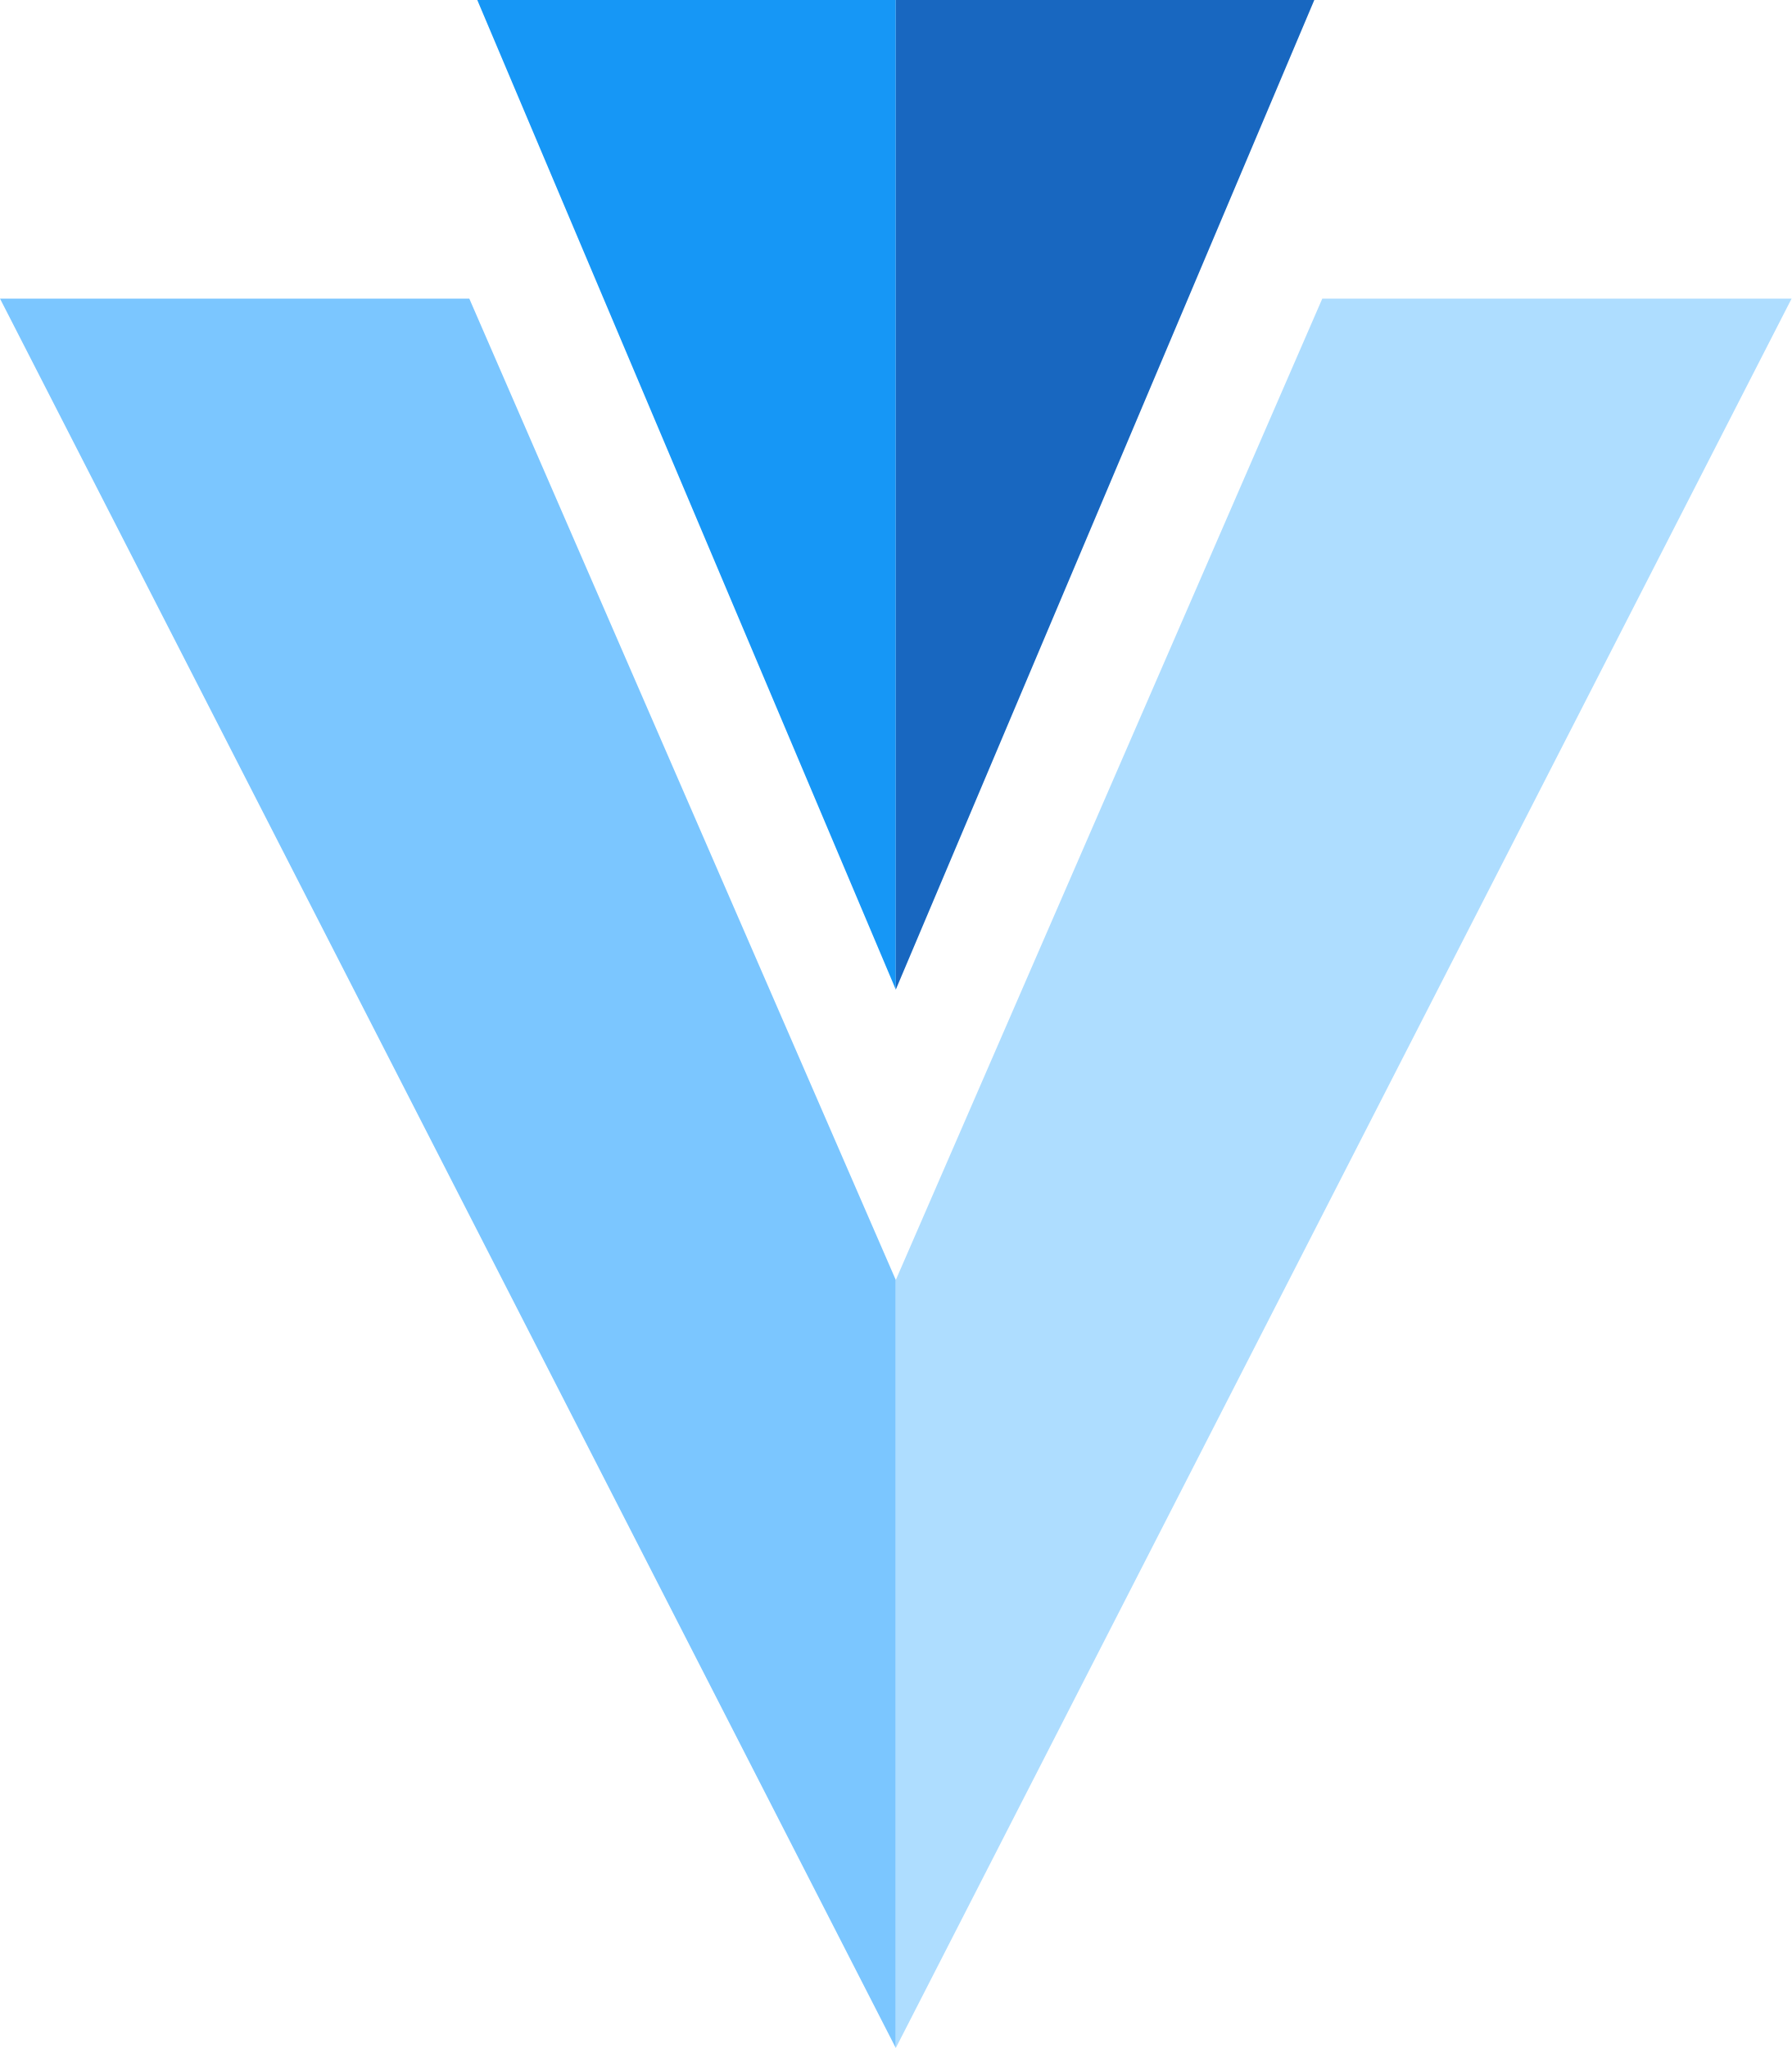
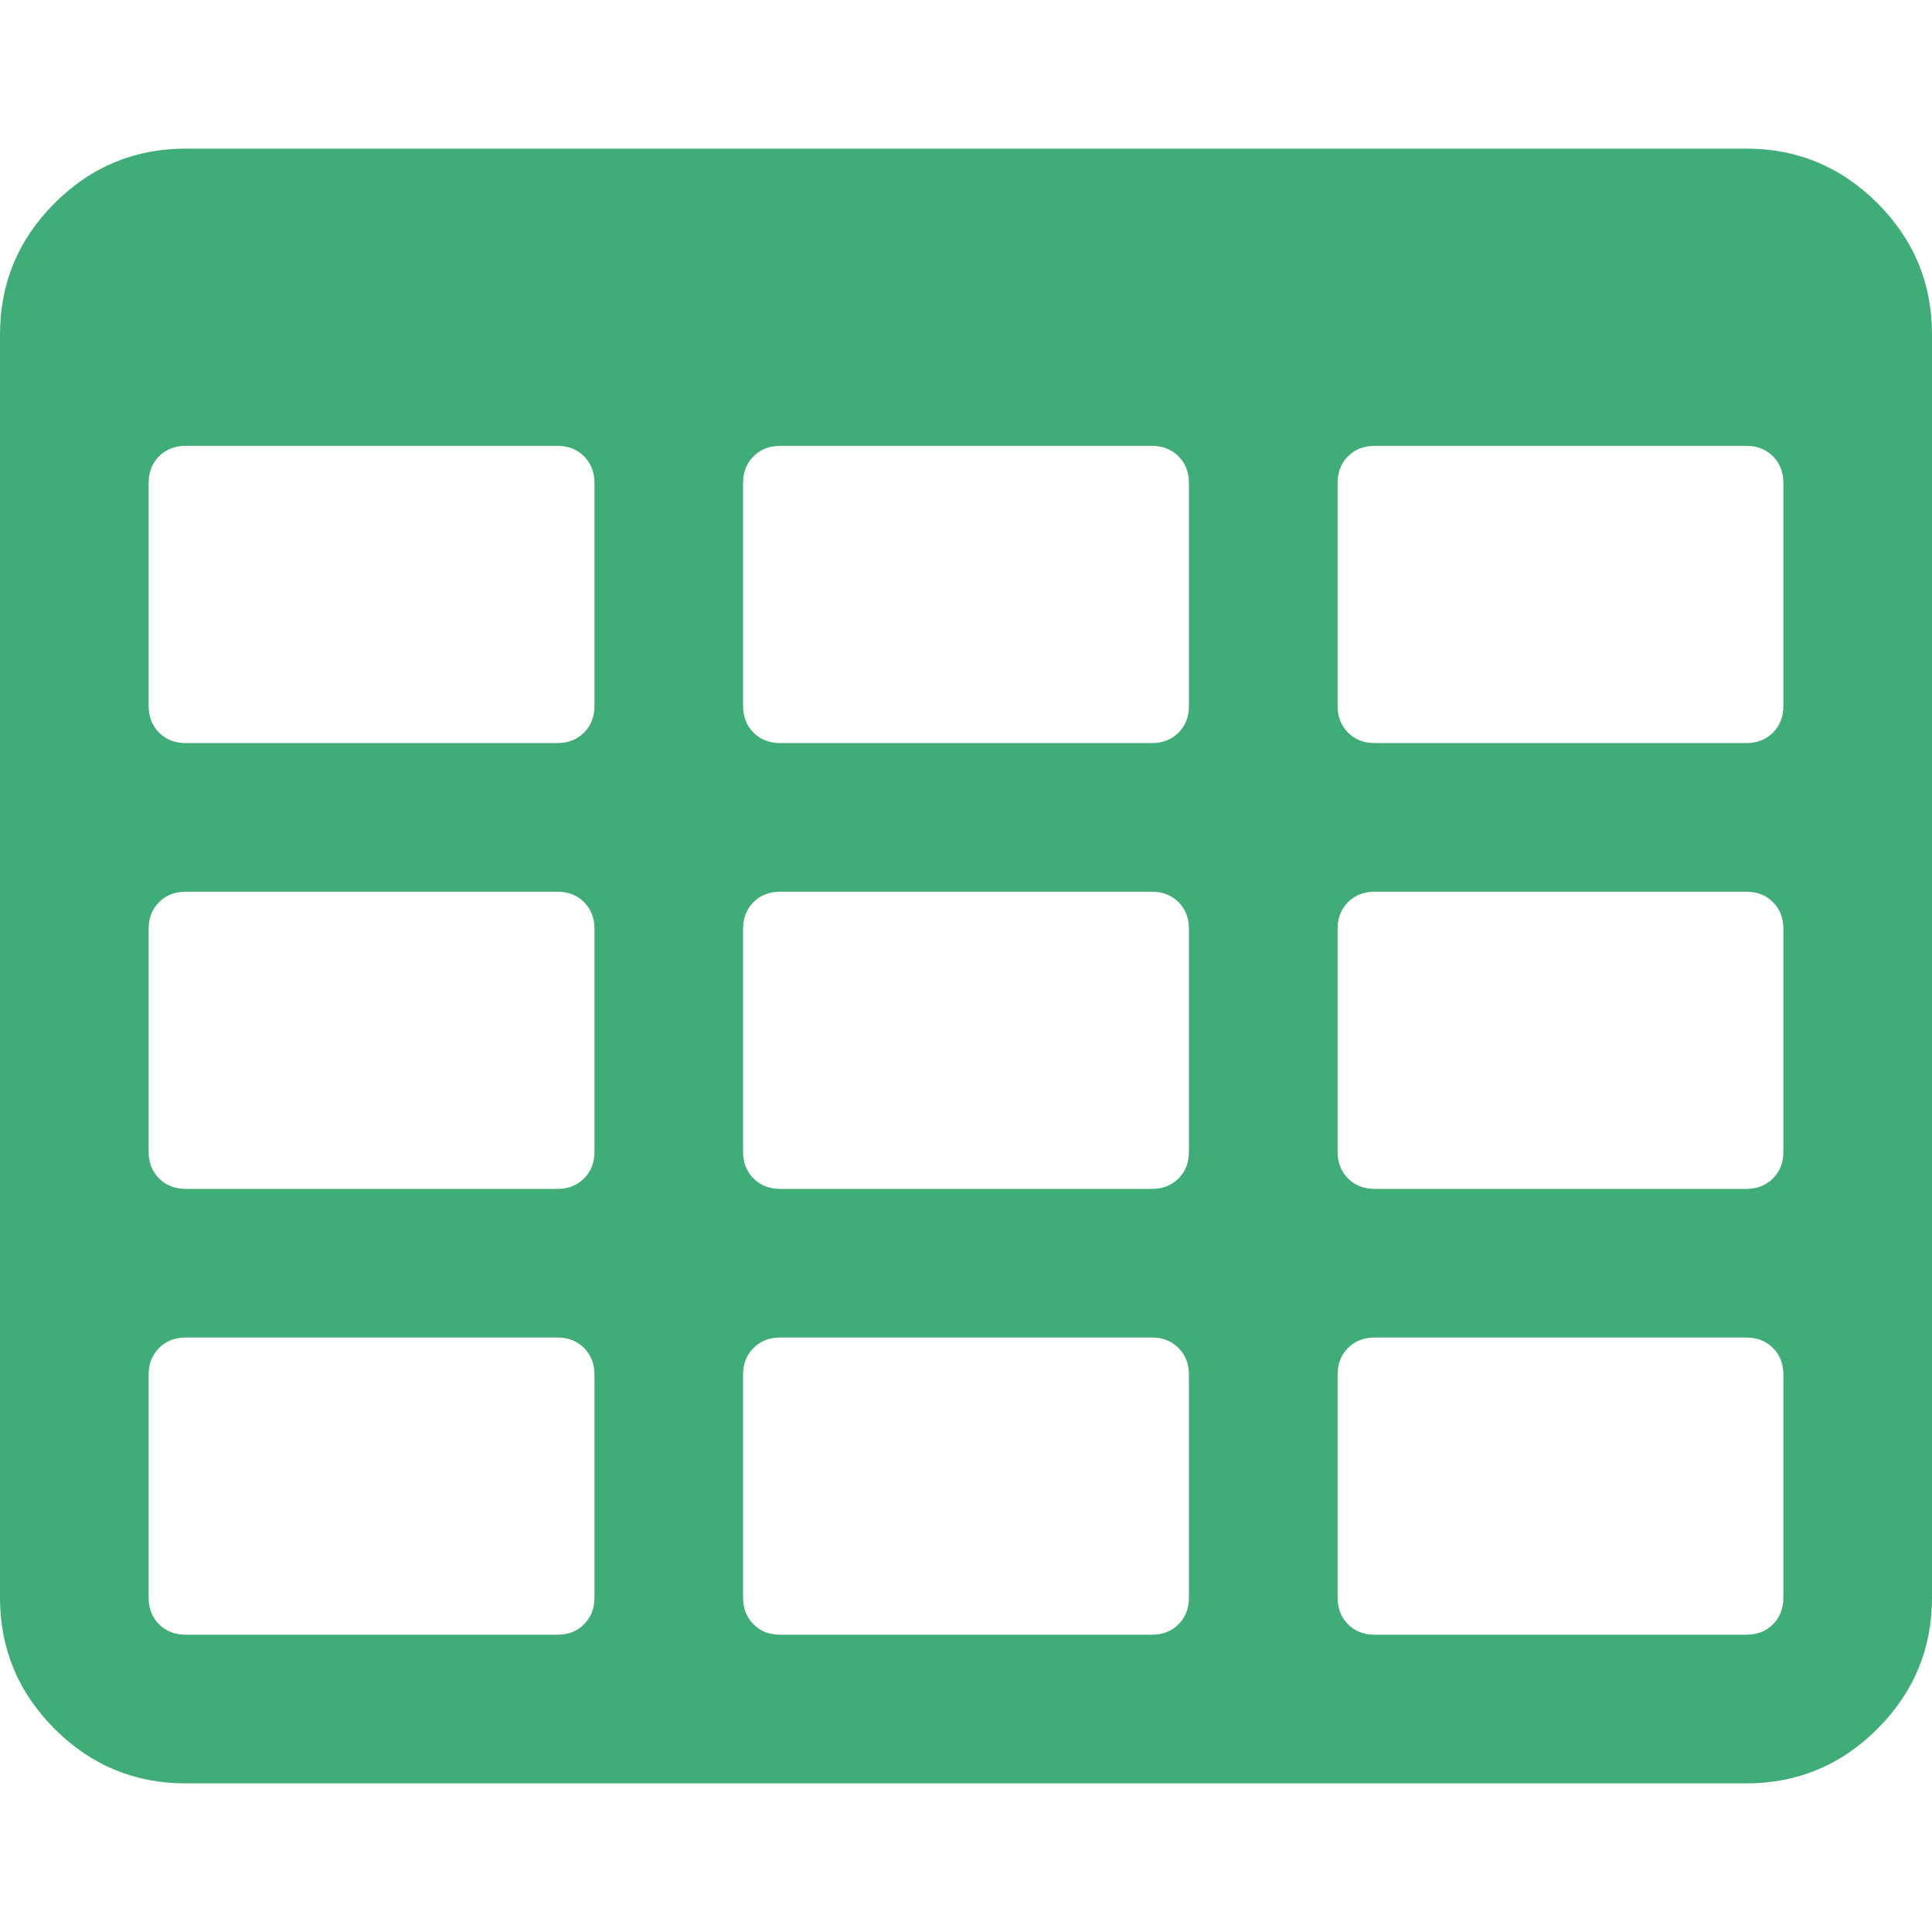
- <svg xmlns="http://www.w3.org/2000/svg" id="Layer_1" data-name="Layer 1" viewBox="0 0 87.5 100">
-   <defs>
-     <style>.cls-1{fill:#1697f6;}.cls-2{fill:#7bc6ff;}.cls-3{fill:#1867c0;}.cls-4{fill:#aeddff;}</style>
-   </defs>
-   <polyline class="cls-1" points="43.75 0 23.31 0 43.75 48.32" />
-   <polygon class="cls-2" points="43.75 62.5 43.75 100 0 14.58 22.92 14.58 43.75 62.5" />
-   <polyline class="cls-3" points="43.75 0 64.19 0 43.75 48.32" />
-   <polygon class="cls-4" points="64.58 14.58 87.5 14.58 43.75 100 43.75 62.5 64.58 14.58" />
+ <svg xmlns="http://www.w3.org/2000/svg" version="1.1" id="Capa_1" x="0px" y="0px" width="512px" height="512px" viewBox="0 0 475.082 475.081" style="enable-background:new 0 0 475.082 475.081;" xml:space="preserve">
+   <g>
+     <g>
+       <path d="M461.667,49.963c-8.949-8.947-19.698-13.418-32.265-13.418H45.682c-12.562,0-23.317,4.471-32.264,13.418   C4.473,58.912,0,69.663,0,82.228V392.86c0,12.566,4.473,23.309,13.418,32.261c8.947,8.949,19.701,13.415,32.264,13.415h383.72   c12.566,0,23.315-4.466,32.265-13.415c8.945-8.952,13.415-19.701,13.415-32.261V82.228   C475.082,69.663,470.612,58.909,461.667,49.963z M146.183,392.85c0,2.673-0.859,4.856-2.574,6.571   c-1.712,1.711-3.899,2.562-6.567,2.562h-91.36c-2.662,0-4.853-0.852-6.567-2.562c-1.713-1.715-2.568-3.898-2.568-6.571V338.03   c0-2.669,0.855-4.853,2.568-6.56c1.714-1.719,3.905-2.574,6.567-2.574h91.363c2.667,0,4.858,0.855,6.567,2.574   c1.711,1.707,2.57,3.891,2.57,6.56V392.85z M146.183,283.221c0,2.663-0.859,4.854-2.574,6.564   c-1.712,1.714-3.899,2.569-6.567,2.569h-91.36c-2.662,0-4.853-0.855-6.567-2.569c-1.713-1.711-2.568-3.901-2.568-6.564v-54.819   c0-2.664,0.855-4.854,2.568-6.567c1.714-1.709,3.905-2.565,6.567-2.565h91.363c2.667,0,4.854,0.855,6.567,2.565   c1.711,1.713,2.57,3.903,2.57,6.567V283.221z M146.183,173.587c0,2.666-0.859,4.853-2.574,6.567   c-1.712,1.709-3.899,2.568-6.567,2.568h-91.36c-2.662,0-4.853-0.859-6.567-2.568c-1.713-1.715-2.568-3.901-2.568-6.567V118.77   c0-2.666,0.855-4.856,2.568-6.567c1.714-1.713,3.905-2.568,6.567-2.568h91.363c2.667,0,4.854,0.855,6.567,2.568   c1.711,1.711,2.57,3.901,2.57,6.567V173.587z M292.362,392.85c0,2.673-0.855,4.856-2.563,6.571c-1.711,1.711-3.9,2.562-6.57,2.562   H191.86c-2.663,0-4.853-0.852-6.567-2.562c-1.713-1.715-2.568-3.898-2.568-6.571V338.03c0-2.669,0.855-4.853,2.568-6.56   c1.714-1.719,3.904-2.574,6.567-2.574h91.365c2.669,0,4.859,0.855,6.57,2.574c1.704,1.707,2.56,3.891,2.56,6.56v54.819H292.362z    M292.362,283.221c0,2.663-0.855,4.854-2.563,6.564c-1.711,1.714-3.9,2.569-6.57,2.569H191.86c-2.663,0-4.853-0.855-6.567-2.569   c-1.713-1.711-2.568-3.901-2.568-6.564v-54.819c0-2.664,0.855-4.854,2.568-6.567c1.714-1.709,3.904-2.565,6.567-2.565h91.365   c2.669,0,4.859,0.855,6.57,2.565c1.704,1.713,2.56,3.903,2.56,6.567v54.819H292.362z M292.362,173.587   c0,2.666-0.855,4.853-2.563,6.567c-1.711,1.709-3.9,2.568-6.57,2.568H191.86c-2.663,0-4.853-0.859-6.567-2.568   c-1.713-1.715-2.568-3.901-2.568-6.567V118.77c0-2.666,0.855-4.856,2.568-6.567c1.714-1.713,3.904-2.568,6.567-2.568h91.365   c2.669,0,4.859,0.855,6.57,2.568c1.704,1.711,2.56,3.901,2.56,6.567v54.817H292.362z M438.536,392.85   c0,2.673-0.855,4.856-2.562,6.571c-1.718,1.711-3.908,2.562-6.571,2.562h-91.354c-2.673,0-4.862-0.852-6.57-2.562   c-1.711-1.715-2.56-3.898-2.56-6.571V338.03c0-2.669,0.849-4.853,2.56-6.56c1.708-1.719,3.897-2.574,6.57-2.574h91.354   c2.663,0,4.854,0.855,6.571,2.574c1.707,1.707,2.562,3.891,2.562,6.56V392.85z M438.536,283.221c0,2.663-0.855,4.854-2.562,6.564   c-1.718,1.714-3.908,2.569-6.571,2.569h-91.354c-2.673,0-4.862-0.855-6.57-2.569c-1.711-1.711-2.56-3.901-2.56-6.564v-54.819   c0-2.664,0.849-4.854,2.56-6.567c1.708-1.709,3.897-2.565,6.57-2.565h91.354c2.663,0,4.854,0.855,6.571,2.565   c1.707,1.713,2.562,3.903,2.562,6.567V283.221z M438.536,173.587c0,2.666-0.855,4.853-2.562,6.567   c-1.718,1.709-3.908,2.568-6.571,2.568h-91.354c-2.673,0-4.862-0.859-6.57-2.568c-1.711-1.715-2.56-3.901-2.56-6.567V118.77   c0-2.666,0.849-4.856,2.56-6.567c1.708-1.713,3.897-2.568,6.57-2.568h91.354c2.663,0,4.854,0.855,6.571,2.568   c1.707,1.711,2.562,3.901,2.562,6.567V173.587z" data-original="#000000" class="active-path" data-old_color="#000000" fill="#40AC77" />
+     </g>
+   </g>
</svg>
